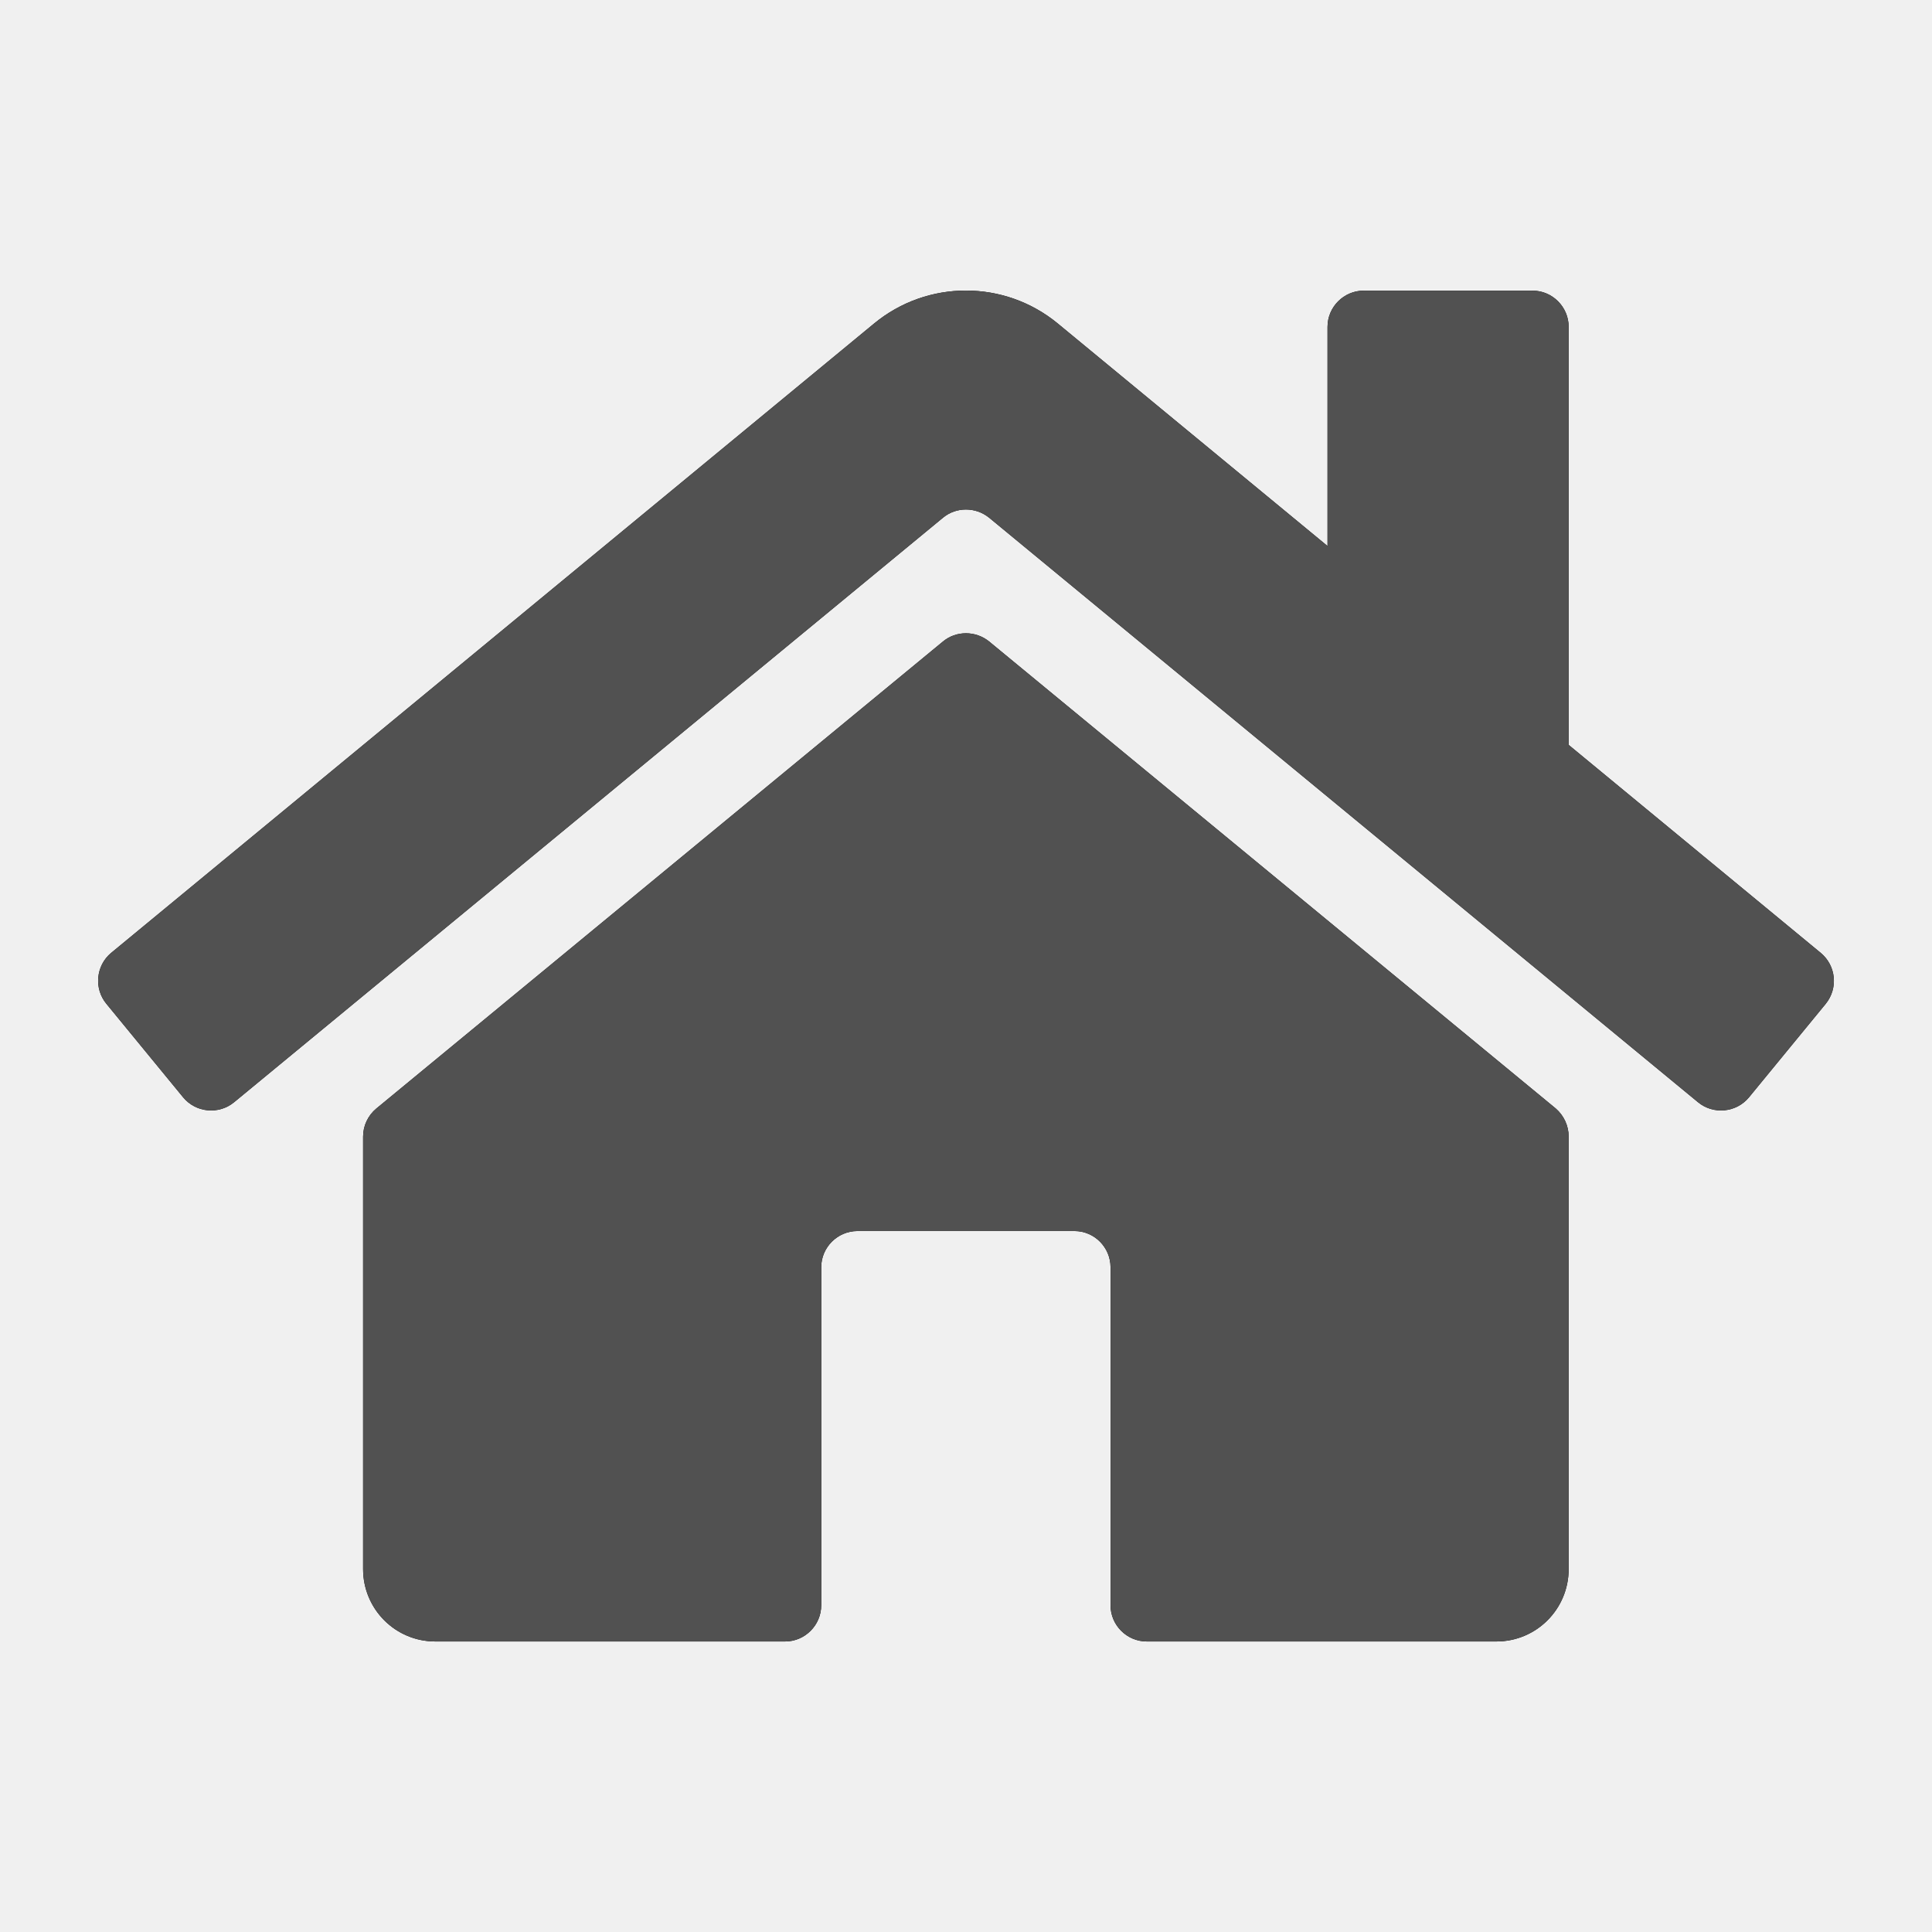
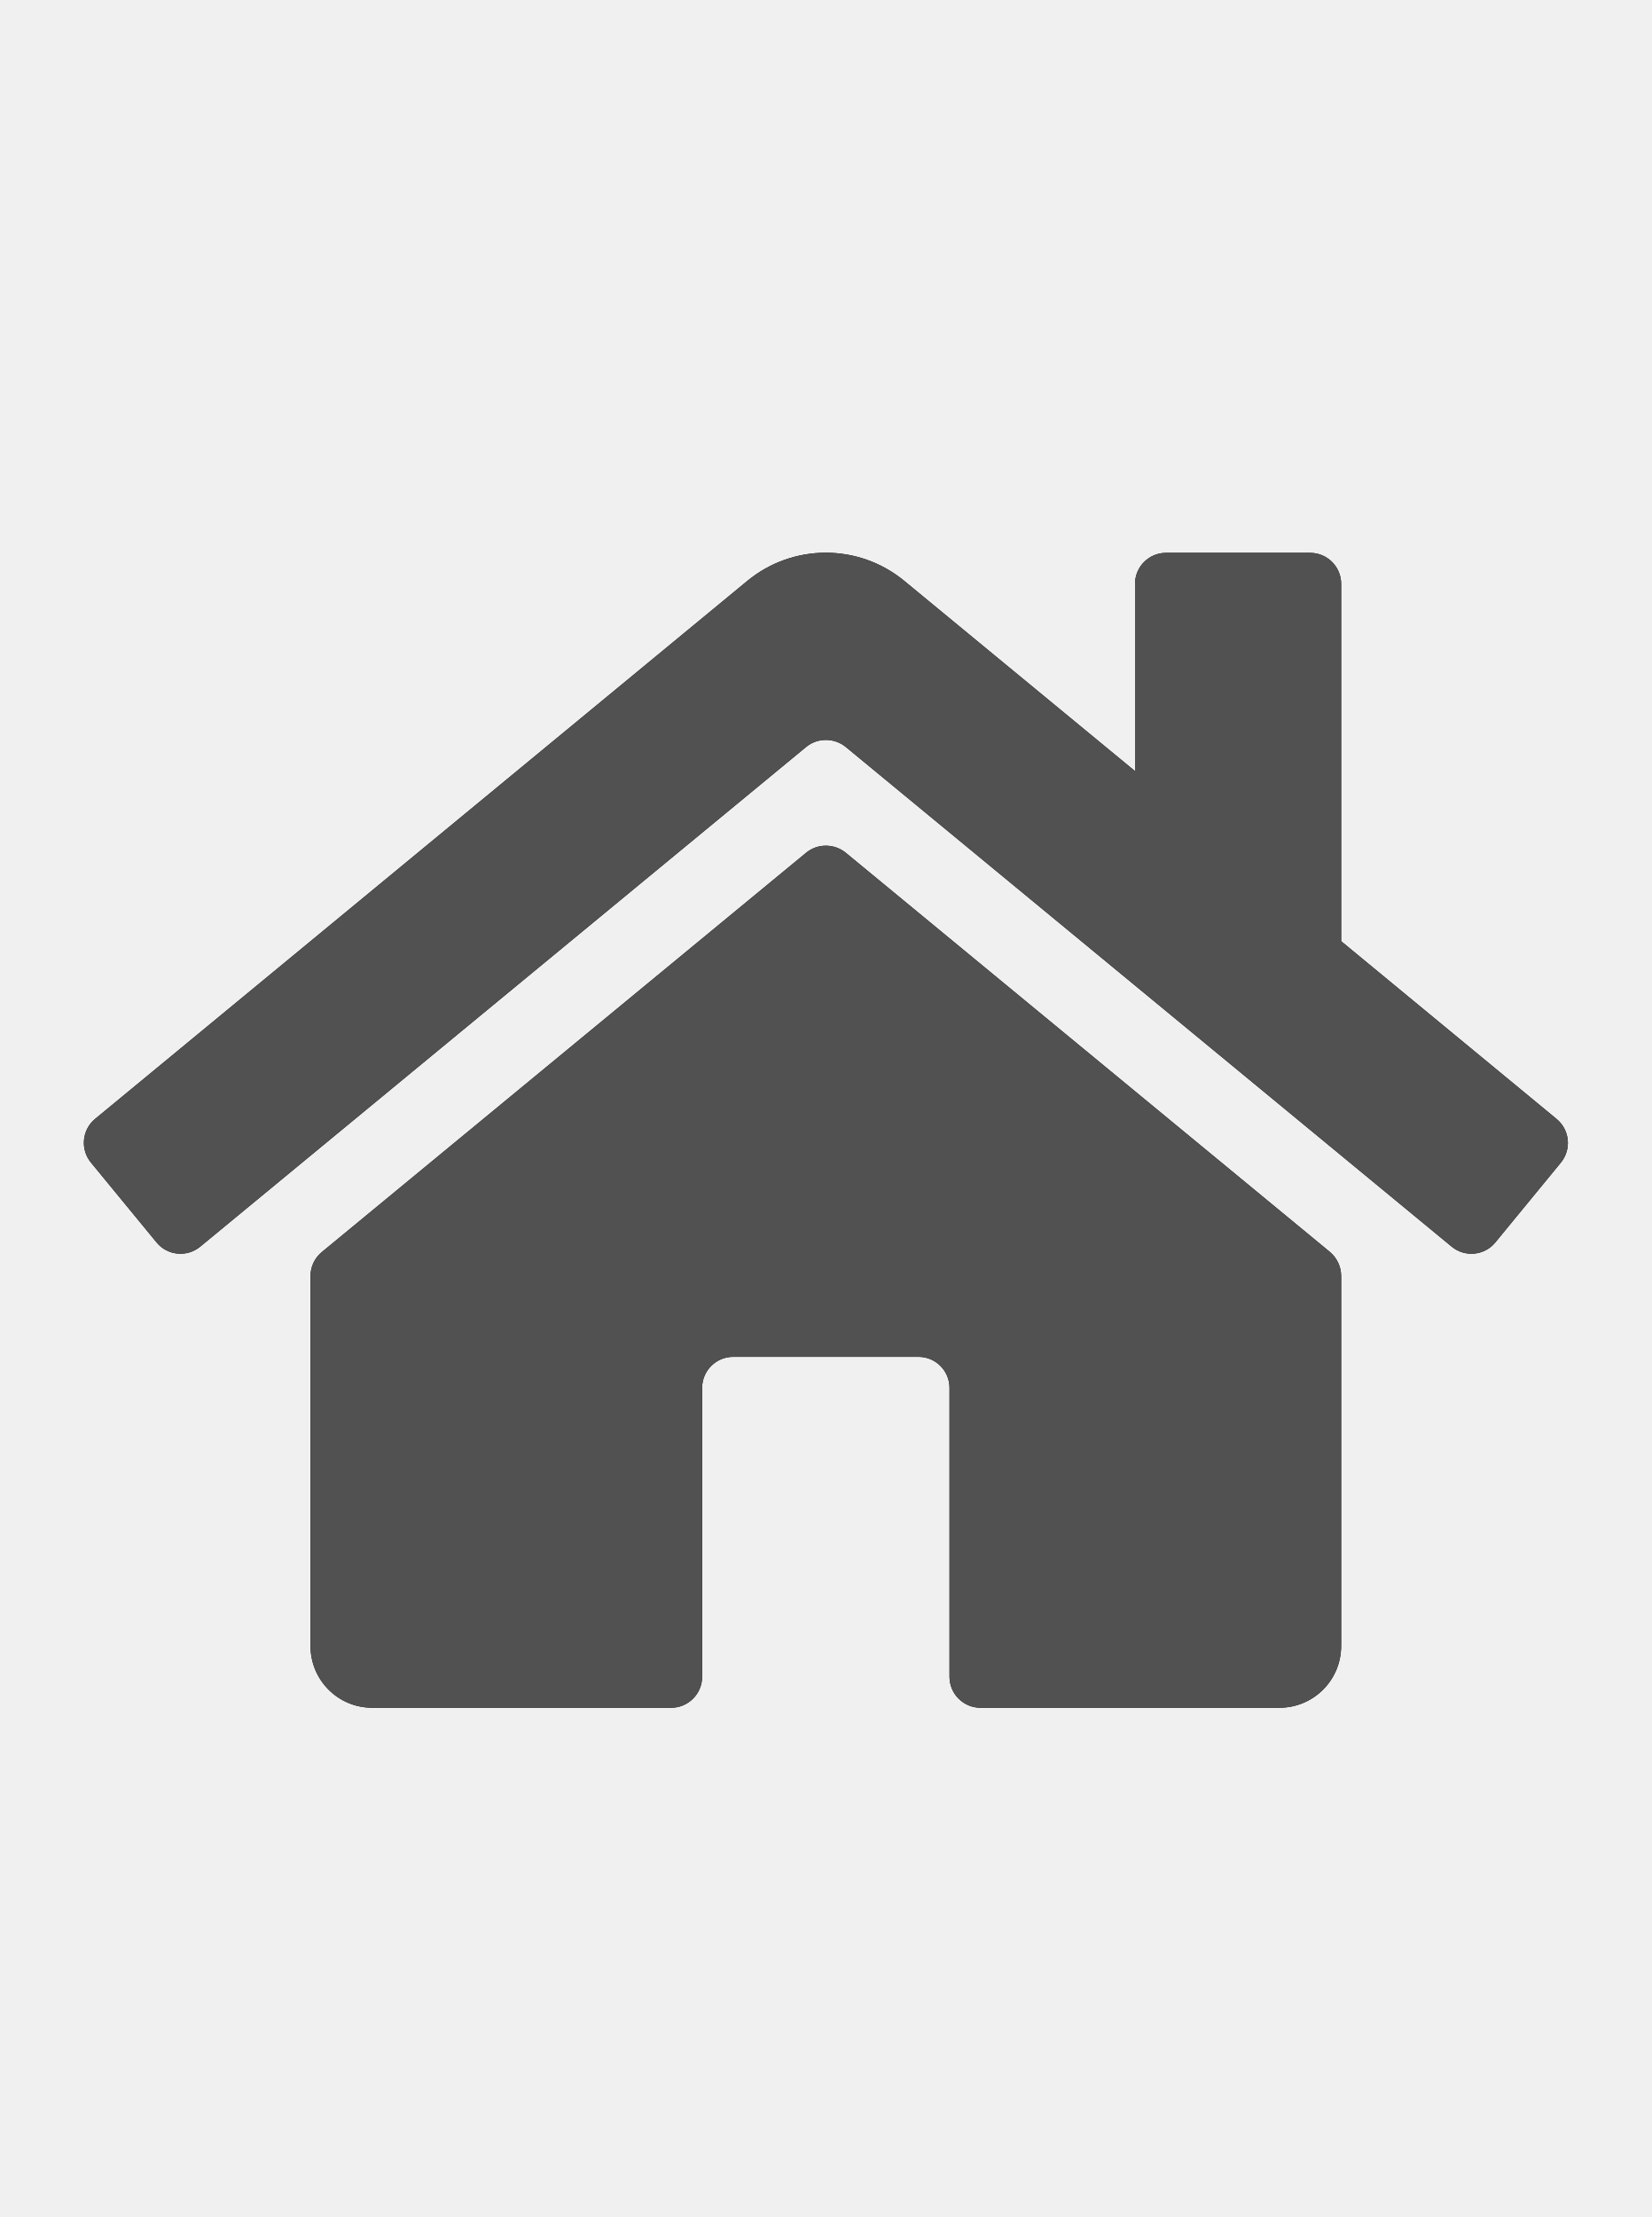
- <svg xmlns="http://www.w3.org/2000/svg" xmlns:xlink="http://www.w3.org/1999/xlink" width="16px" height="16px" viewBox="0 0 16 16" version="1.1">
+ <svg xmlns="http://www.w3.org/2000/svg" xmlns:xlink="http://www.w3.org/1999/xlink" width="38px" height="51px" viewBox="0 0 38 51" version="1.1">
  <defs>
-     <path d="M12.991,9.413 L12.991,12.994 C12.991,13.326 12.724,13.594 12.392,13.594 L9.497,13.594 C9.332,13.594 9.197,13.459 9.197,13.294 L9.197,10.495 C9.197,10.33 9.063,10.195 8.898,10.195 L7.101,10.195 C6.936,10.195 6.801,10.33 6.801,10.495 L6.801,13.294 C6.801,13.459 6.666,13.594 6.502,13.594 L3.606,13.594 C3.274,13.594 3.007,13.326 3.007,12.994 L3.007,9.413 C3.007,9.323 3.047,9.238 3.117,9.18 L7.81,5.312 C7.919,5.222 8.079,5.222 8.191,5.312 L12.884,9.18 C12.951,9.238 12.991,9.323 12.991,9.413 Z M15.078,7.891 L12.991,6.169 L12.991,2.707 C12.991,2.542 12.856,2.407 12.692,2.407 L11.294,2.407 C11.129,2.407 10.994,2.542 10.994,2.707 L10.994,4.522 L8.761,2.68 C8.319,2.315 7.68,2.315 7.238,2.68 L0.921,7.891 C0.794,7.996 0.776,8.186 0.881,8.313 L1.517,9.088 C1.622,9.215 1.812,9.233 1.939,9.128 L7.81,4.287 C7.919,4.197 8.079,4.197 8.191,4.287 L14.062,9.128 C14.189,9.233 14.379,9.215 14.484,9.088 L15.12,8.313 C15.225,8.183 15.205,7.996 15.078,7.891 L15.078,7.891 Z" id="path-1" />
+     <path d="M30.854,22.355 L30.854,30.861 C30.854,31.65 30.22,32.285 29.431,32.285 L22.555,32.285 C22.164,32.285 21.844,31.965 21.844,31.573 L21.844,24.925 C21.844,24.533 21.523,24.213 21.132,24.213 L16.864,24.213 C16.473,24.213 16.153,24.533 16.153,24.925 L16.153,31.573 C16.153,31.965 15.833,32.285 15.442,32.285 L8.565,32.285 C7.777,32.285 7.143,31.65 7.143,30.861 L7.143,22.355 C7.143,22.141 7.237,21.94 7.403,21.803 L18.548,12.615 C18.809,12.401 19.188,12.401 19.455,12.615 L30.599,21.803 C30.759,21.94 30.854,22.141 30.854,22.355 Z M35.809,18.74 L30.854,14.651 L30.854,6.43 C30.854,6.038 30.534,5.718 30.142,5.718 L26.823,5.718 C26.432,5.718 26.112,6.038 26.112,6.43 L26.112,10.739 L20.806,6.365 C19.757,5.498 18.239,5.498 17.19,6.365 L2.187,18.74 C1.885,18.99 1.843,19.441 2.092,19.743 L3.604,21.583 C3.853,21.886 4.303,21.928 4.606,21.678 L18.548,10.181 C18.809,9.968 19.188,9.968 19.455,10.181 L33.397,21.678 C33.699,21.928 34.15,21.886 34.399,21.583 L35.91,19.743 C36.159,19.435 36.112,18.99 35.809,18.74 L35.809,18.74 Z" id="path-1" />
  </defs>
-   <g id="icon-page---home" stroke="none" stroke-width="1" fill="none" fill-rule="evenodd">
-     <g id="Solid/home">
+   <g id="icon-page---home-(big)" stroke="none" stroke-width="1" fill="none" fill-rule="evenodd">
+     <g id="Solid/home" transform="translate(0, 7)">
      <mask id="mask-2" fill="white">
        <use xlink:href="#path-1" />
      </mask>
      <use id="Mask" fill="#000000" fill-rule="nonzero" xlink:href="#path-1" />
      <g id="Color/Purple" mask="url(#mask-2)" fill="#515151" fill-rule="evenodd">
-         <rect id="Purple" x="0" y="0" width="16" height="16" />
+         <rect id="Purple" x="0" y="0" width="38" height="38" />
      </g>
    </g>
  </g>
</svg>
